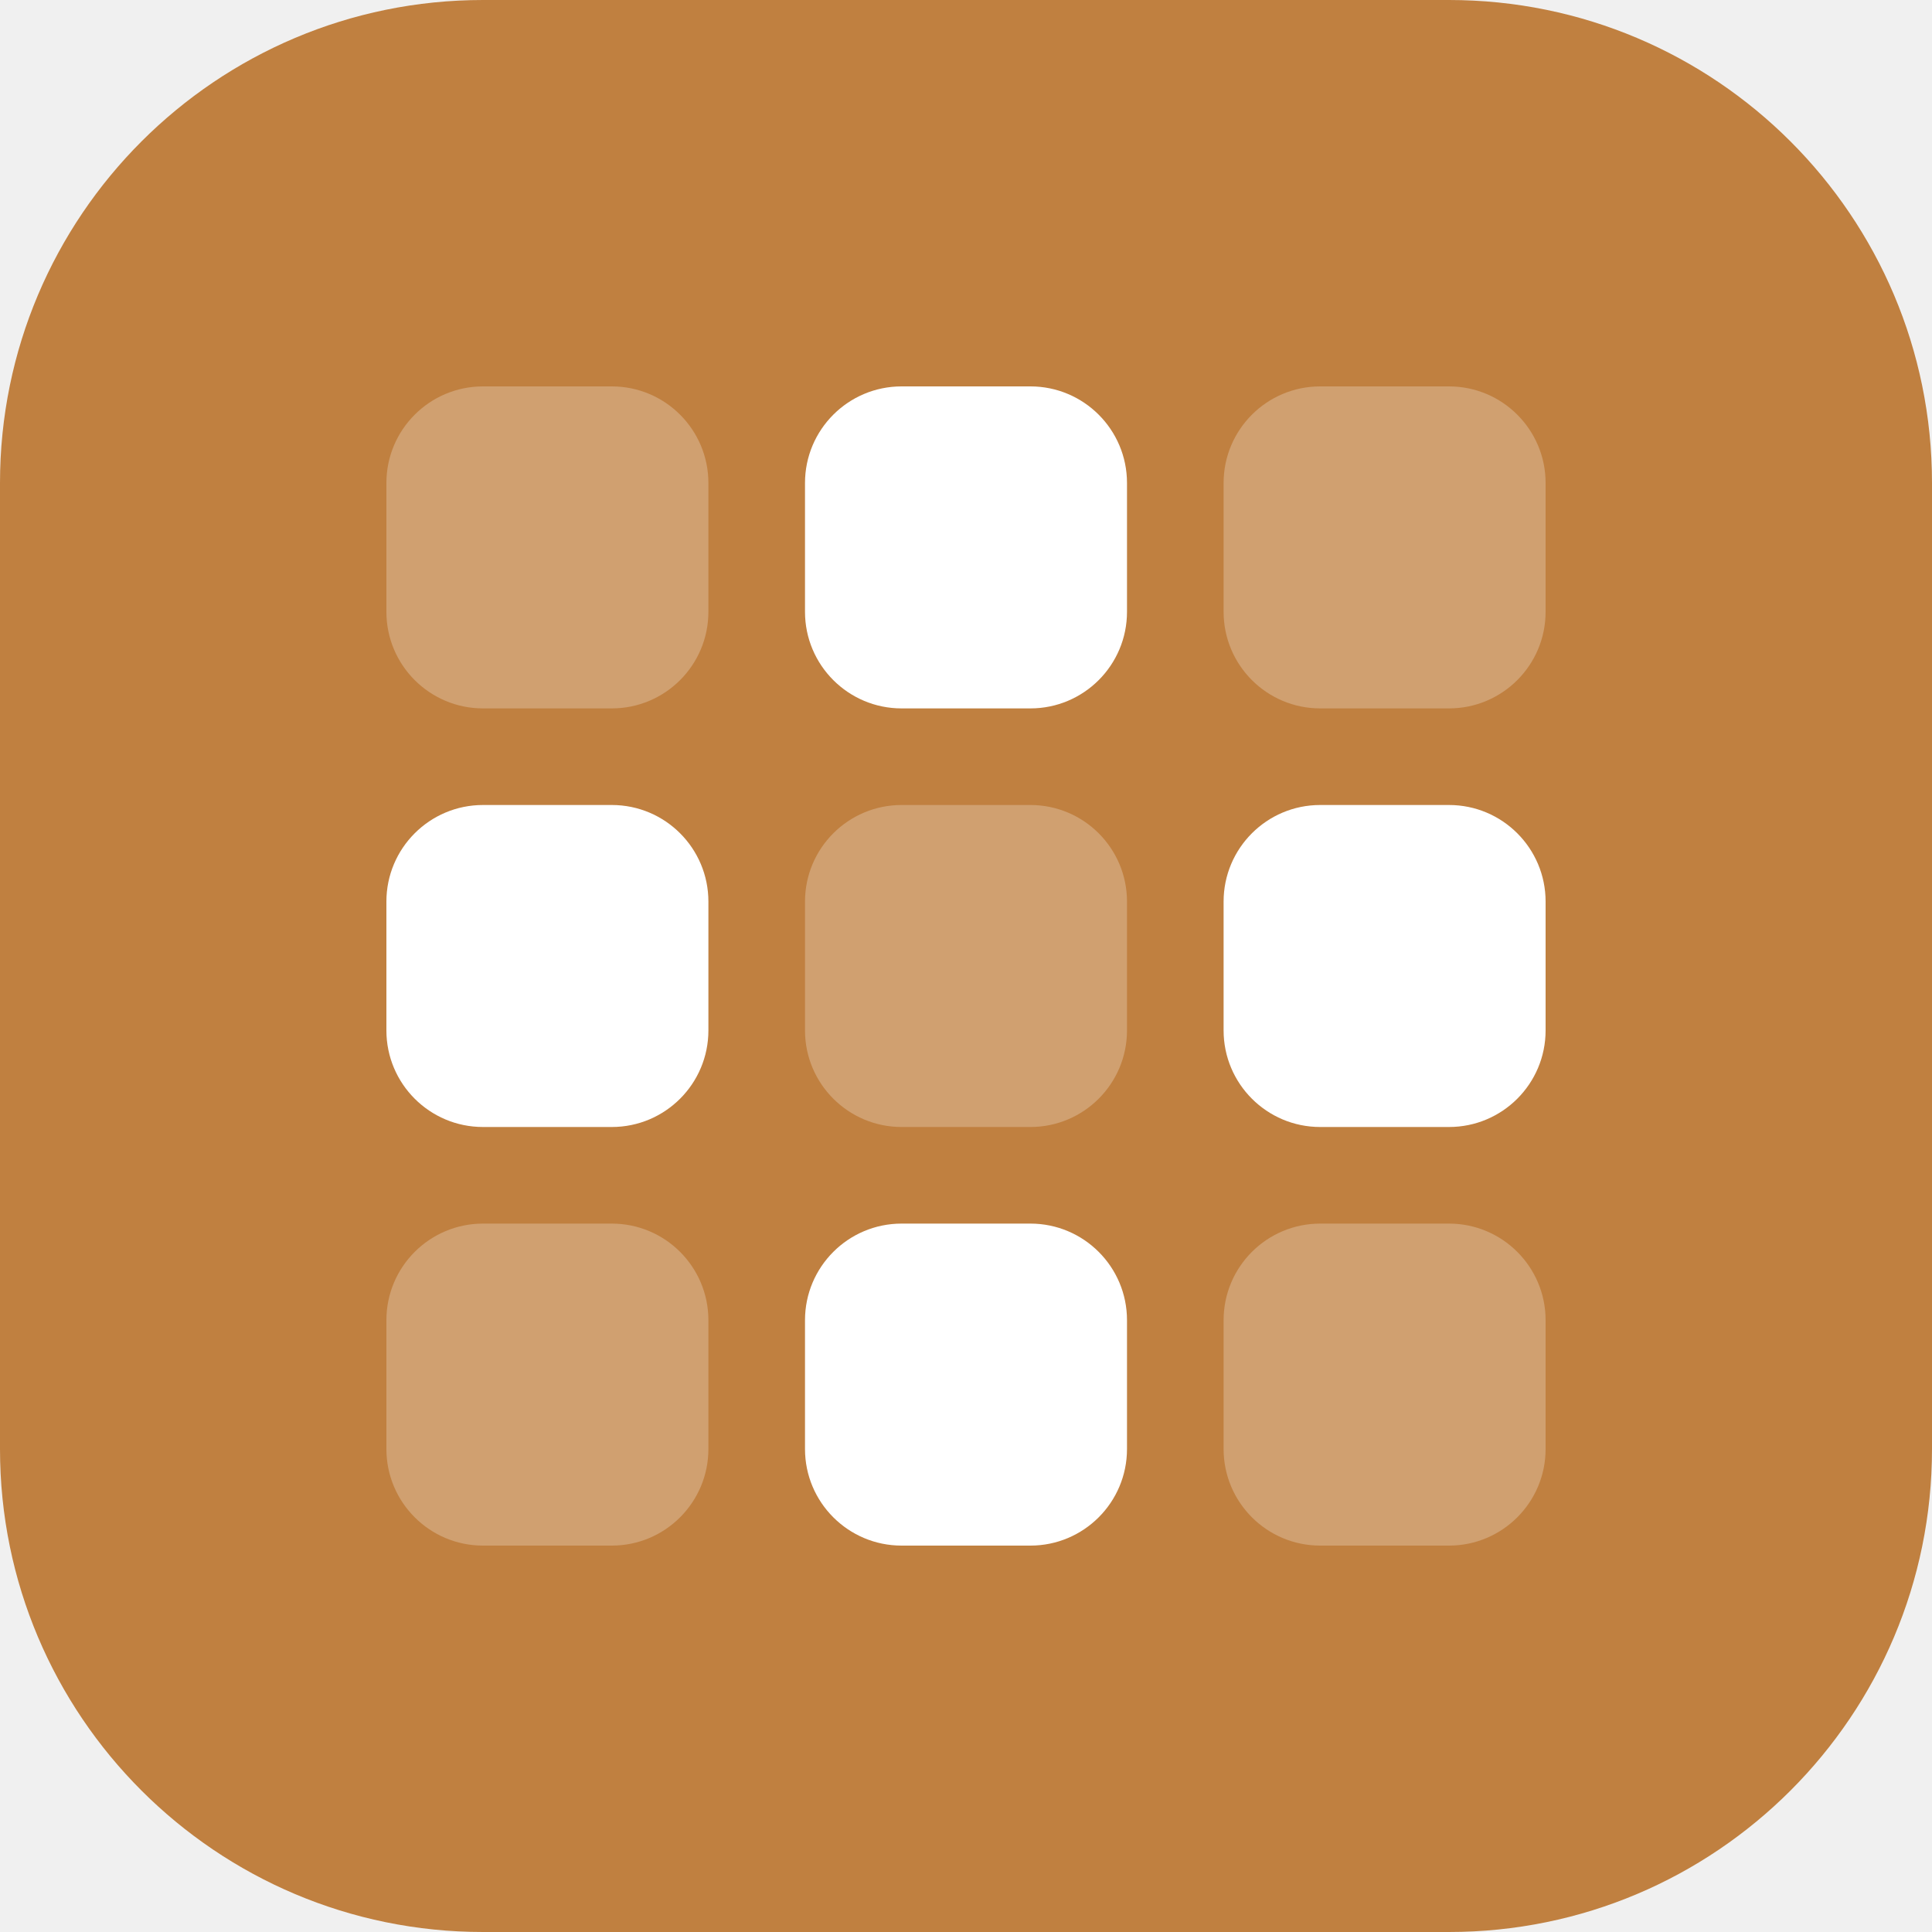
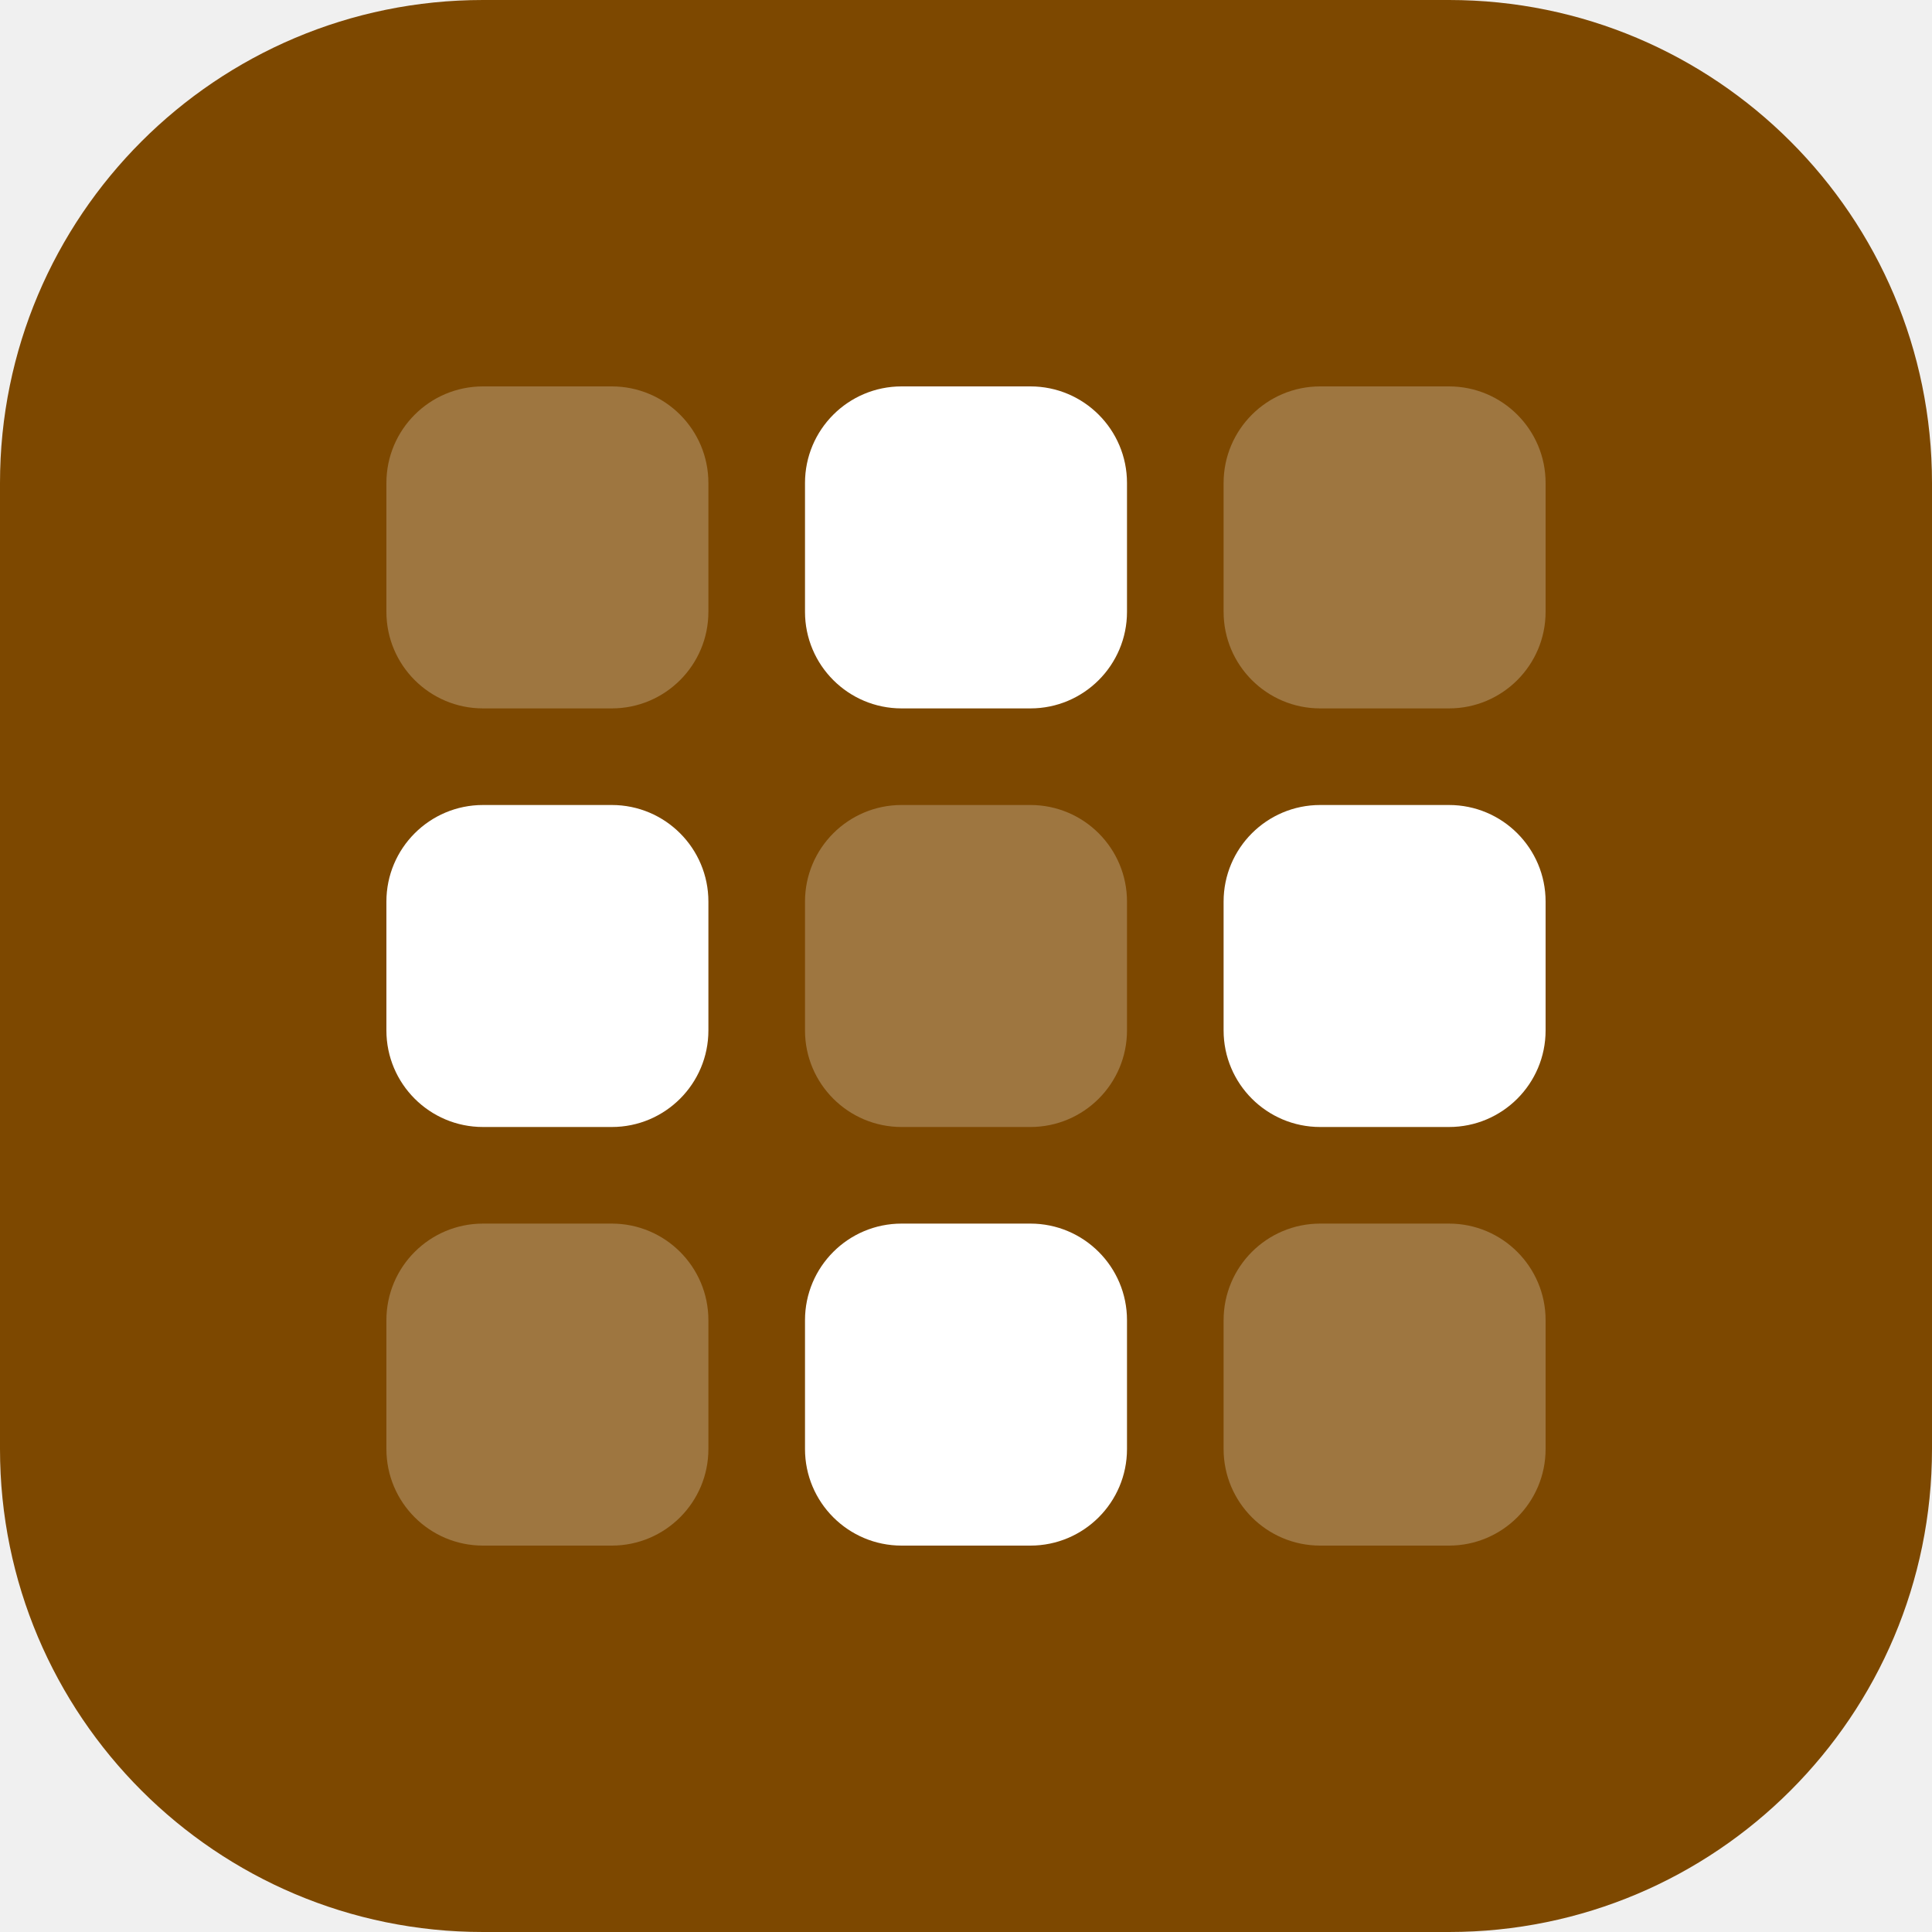
<svg xmlns="http://www.w3.org/2000/svg" viewBox="0 0 240 240">
-   <rect width="240" height="240" rx="60" fill="#C08040" />
+   <rect width="240" height="240" rx="60" fill="#7D4800" />
  <rect x="48" y="48" width="40" height="40" rx="12" fill="#FFFFFF" fill-opacity="0.25" />
  <rect x="100" y="48" width="40" height="40" rx="12" fill="#FFFFFF" />
  <rect x="152" y="48" width="40" height="40" rx="12" fill="#FFFFFF" fill-opacity="0.25" />
  <rect x="48" y="100" width="40" height="40" rx="12" fill="#FFFFFF" />
  <rect x="100" y="100" width="40" height="40" rx="12" fill="#FFFFFF" fill-opacity="0.25" />
  <rect x="152" y="100" width="40" height="40" rx="12" fill="#FFFFFF" />
  <rect x="48" y="152" width="40" height="40" rx="12" fill="#FFFFFF" fill-opacity="0.25" />
  <rect x="100" y="152" width="40" height="40" rx="12" fill="#FFFFFF" />
  <rect x="152" y="152" width="40" height="40" rx="12" fill="#FFFFFF" fill-opacity="0.25" />
</svg>
